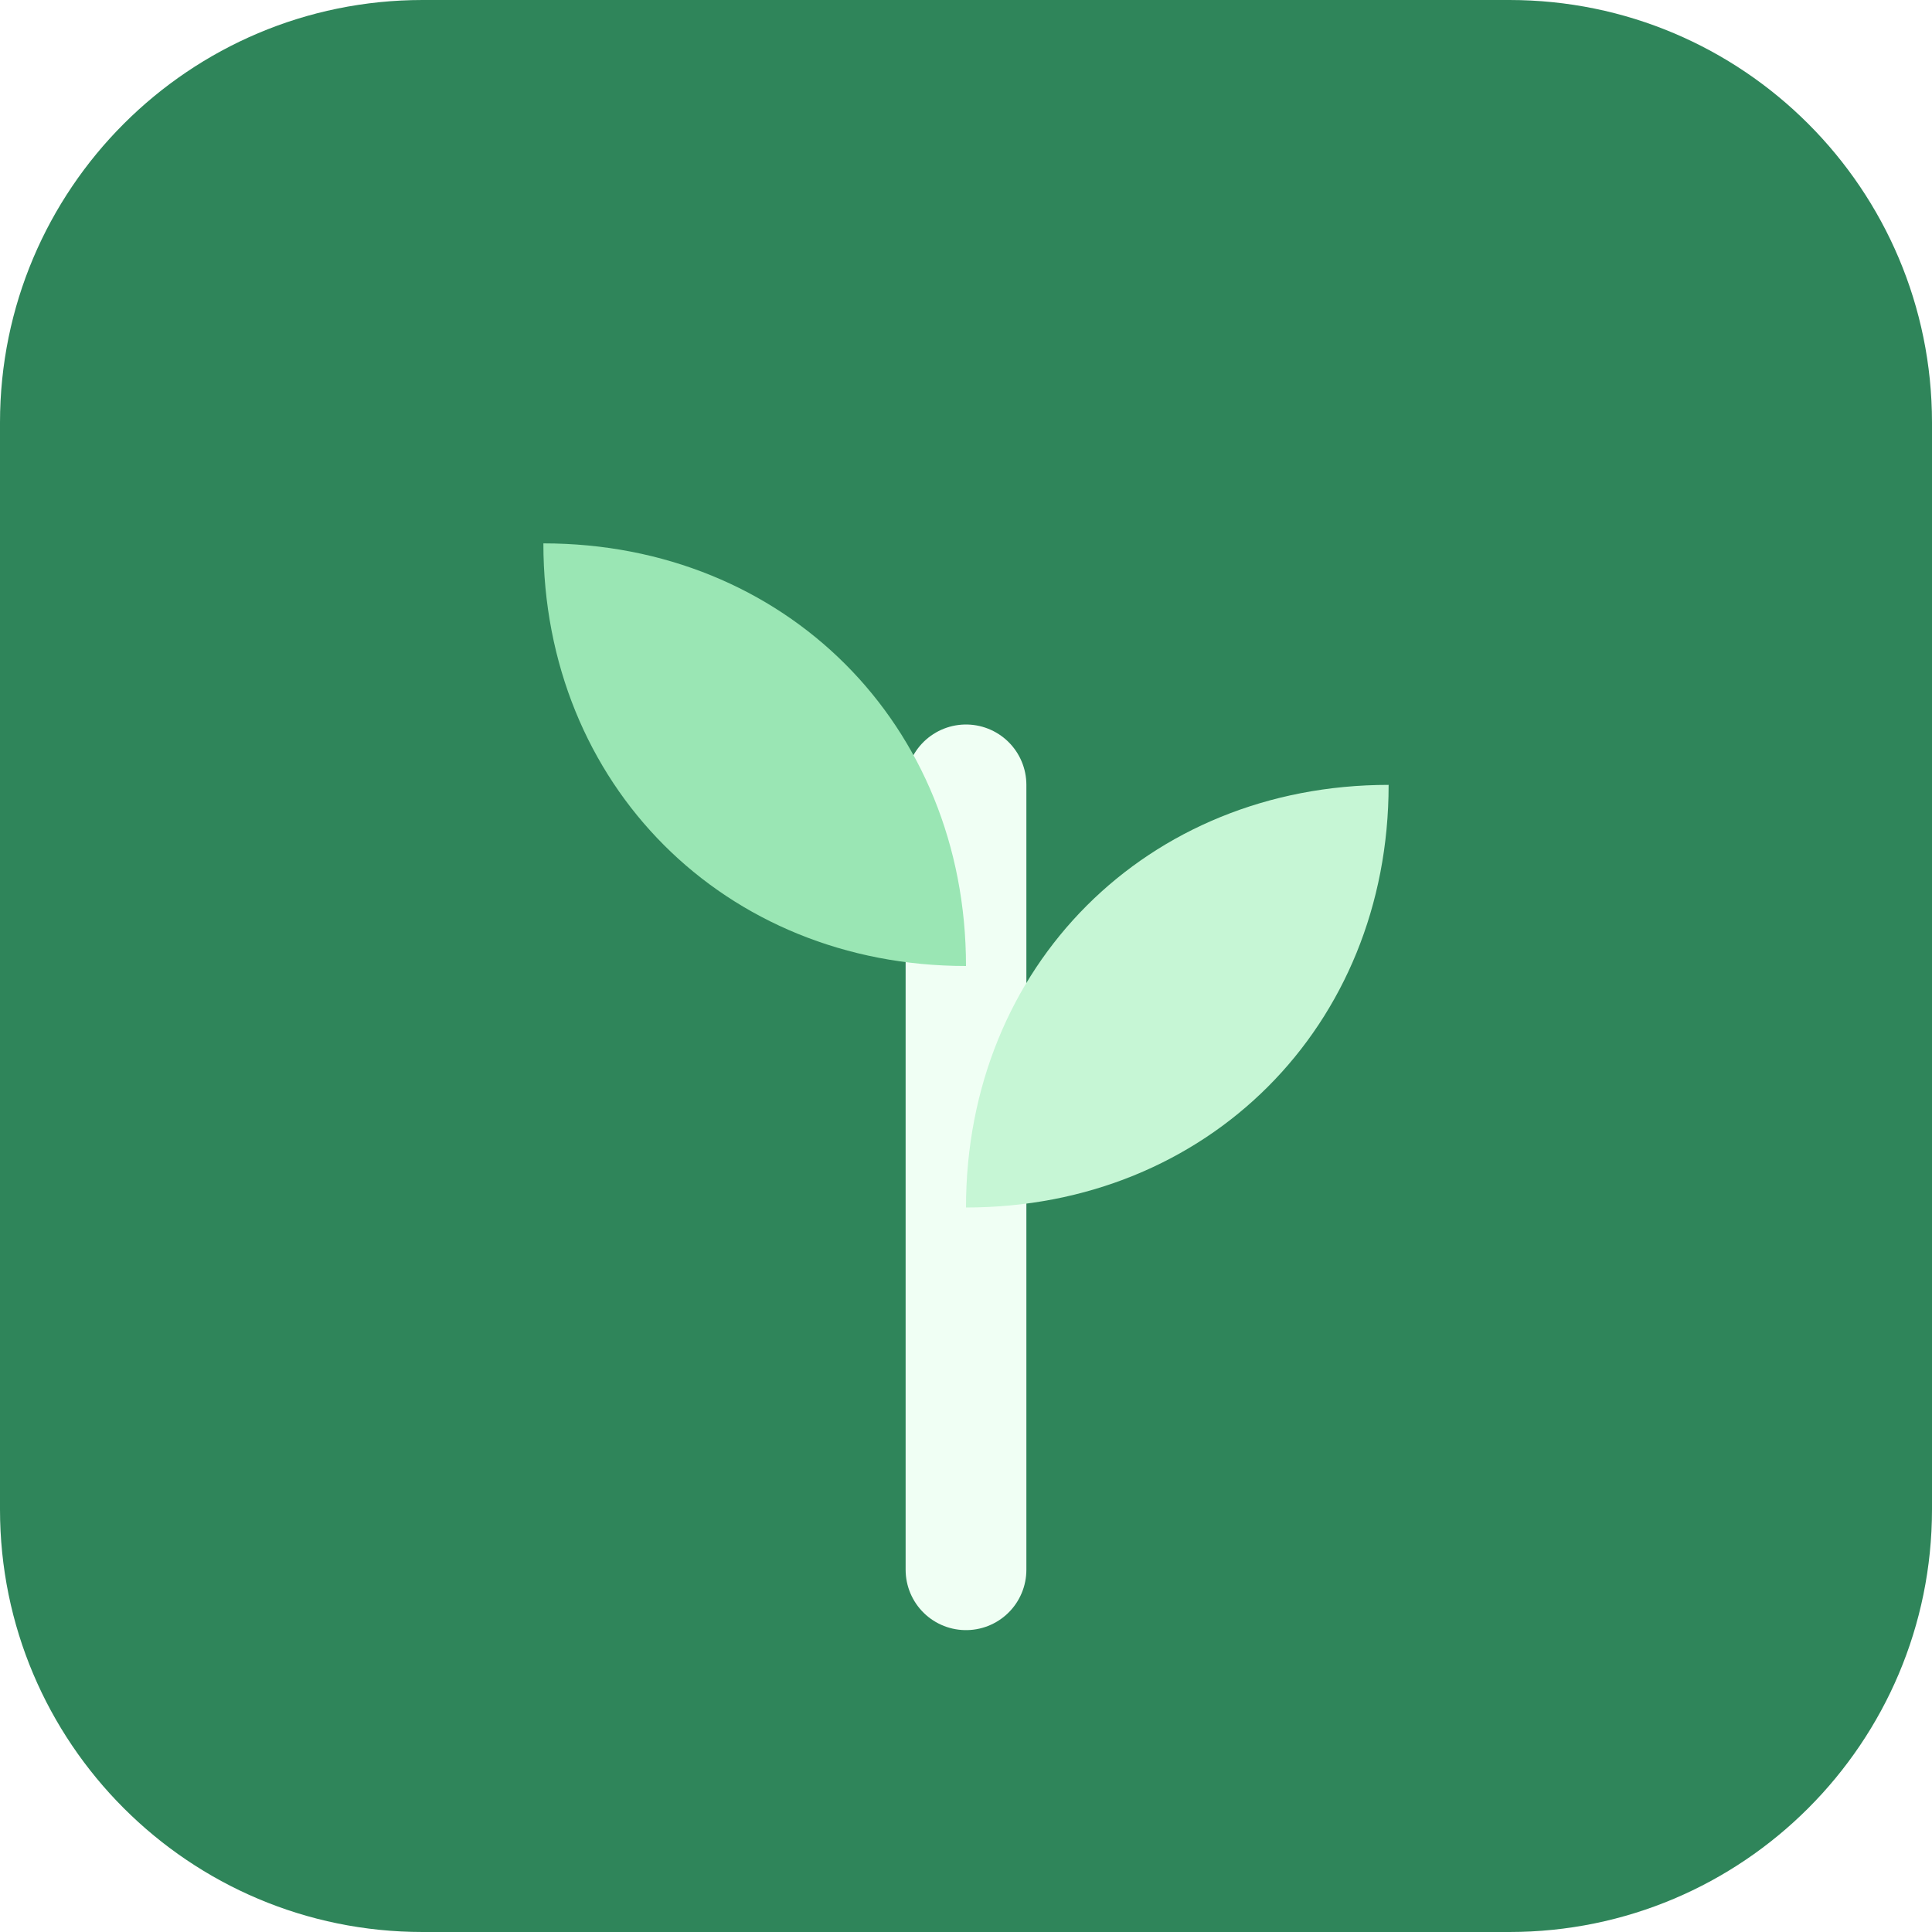
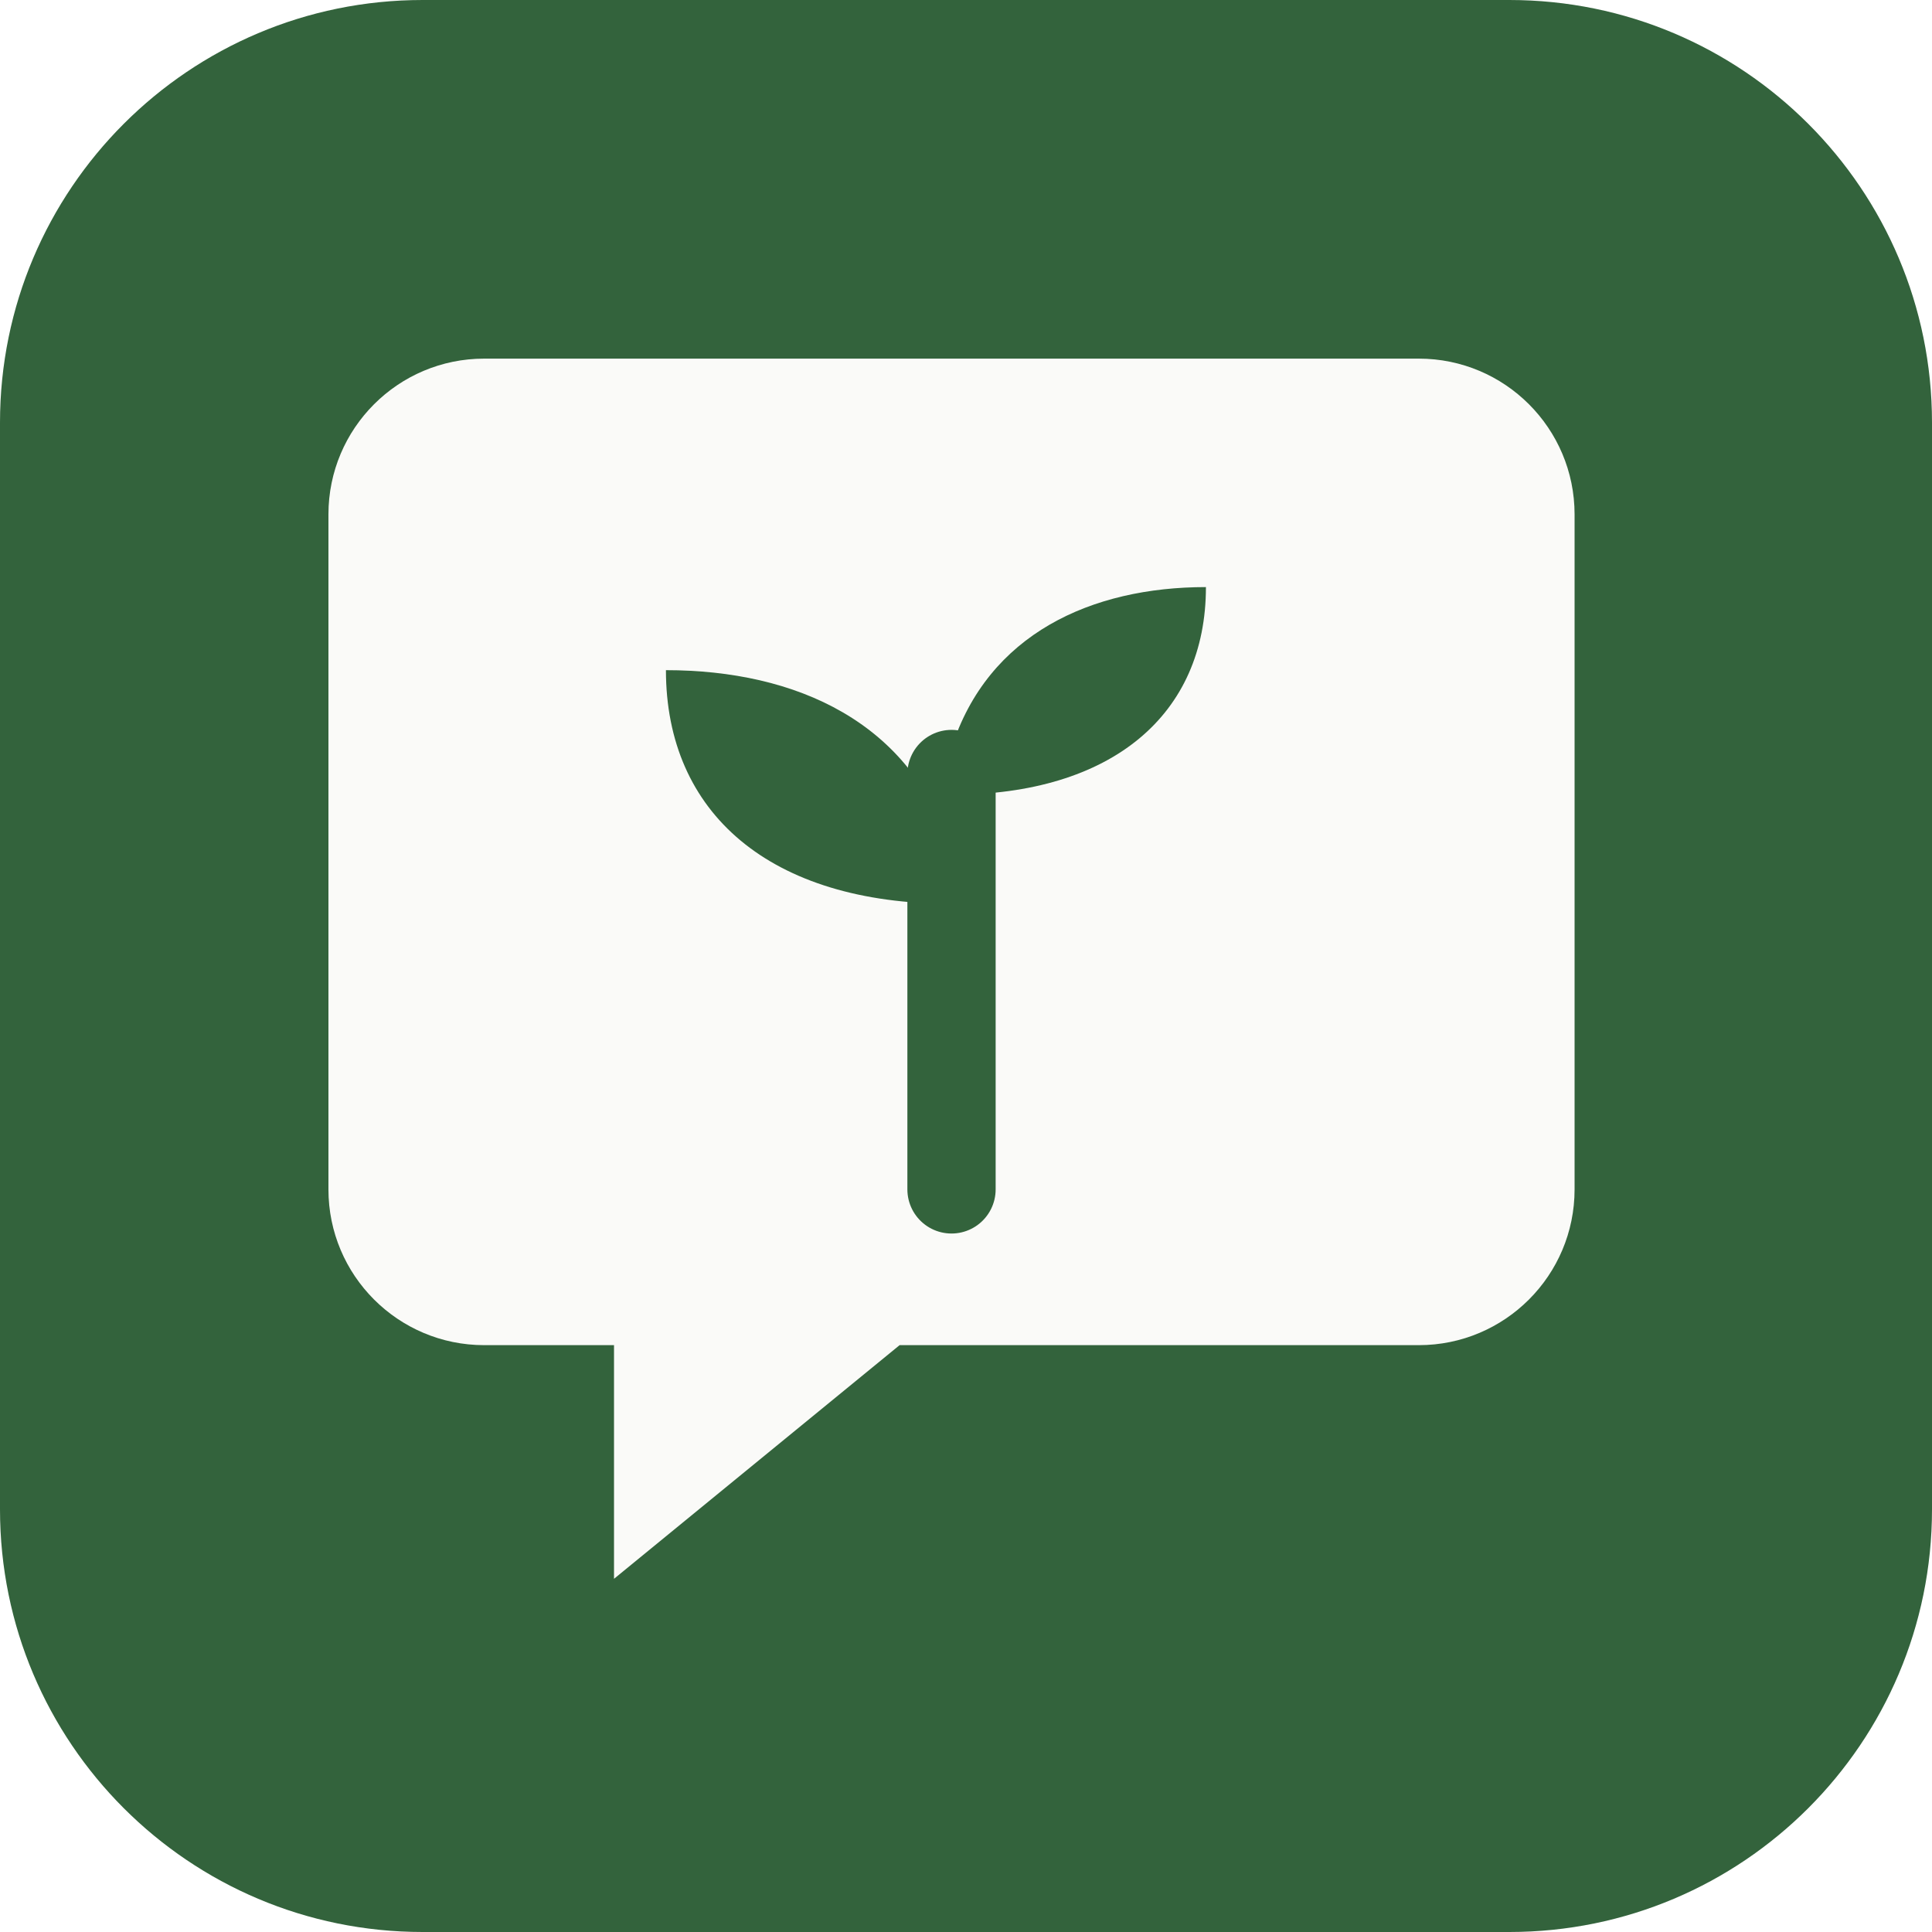
<svg xmlns="http://www.w3.org/2000/svg" viewBox="0 0 64 64" width="64" height="64">
-   <rect width="64" height="64" rx="14" fill="#2F855A" />
-   <path d="M32 52V26" stroke="#F0FFF4" stroke-width="4" stroke-linecap="round" />
-   <path d="M32 32c0-8-6-14-14-14 0 8 6 14 14 14z" fill="#9AE6B4" />
-   <path d="M32 40c0-8 6-14 14-14 0 8-6 14-14 14z" fill="#C6F6D5" />
+   <rect width="64" height="64" rx="14" fill="#33633C" />
+   <g transform="translate(4 5) scale(0.86)">
+     <path d="M14 8h36a6 6 0 0 1 6 6v26a6 6 0 0 1-6 6H30l-11 9v-9h-5a6 6 0 0 1-6-6V14a6 6 0 0 1 6-6Z" fill="#FAFAF8" />
+     <path d="M32 40V24" stroke="#33633C" stroke-width="3.4" stroke-linecap="round" fill="none" />
+     <path d="M32 27c-1.5-5-6-7-11-7 0 5.5 4 9 11 9Z" fill="#33633C" />
+     <path d="M32 23c1.4-4.4 5.4-6.2 9.8-6.2 0 4.9-3.6 8-9.8 8Z" fill="#33633C" />
+   </g>
</svg>
